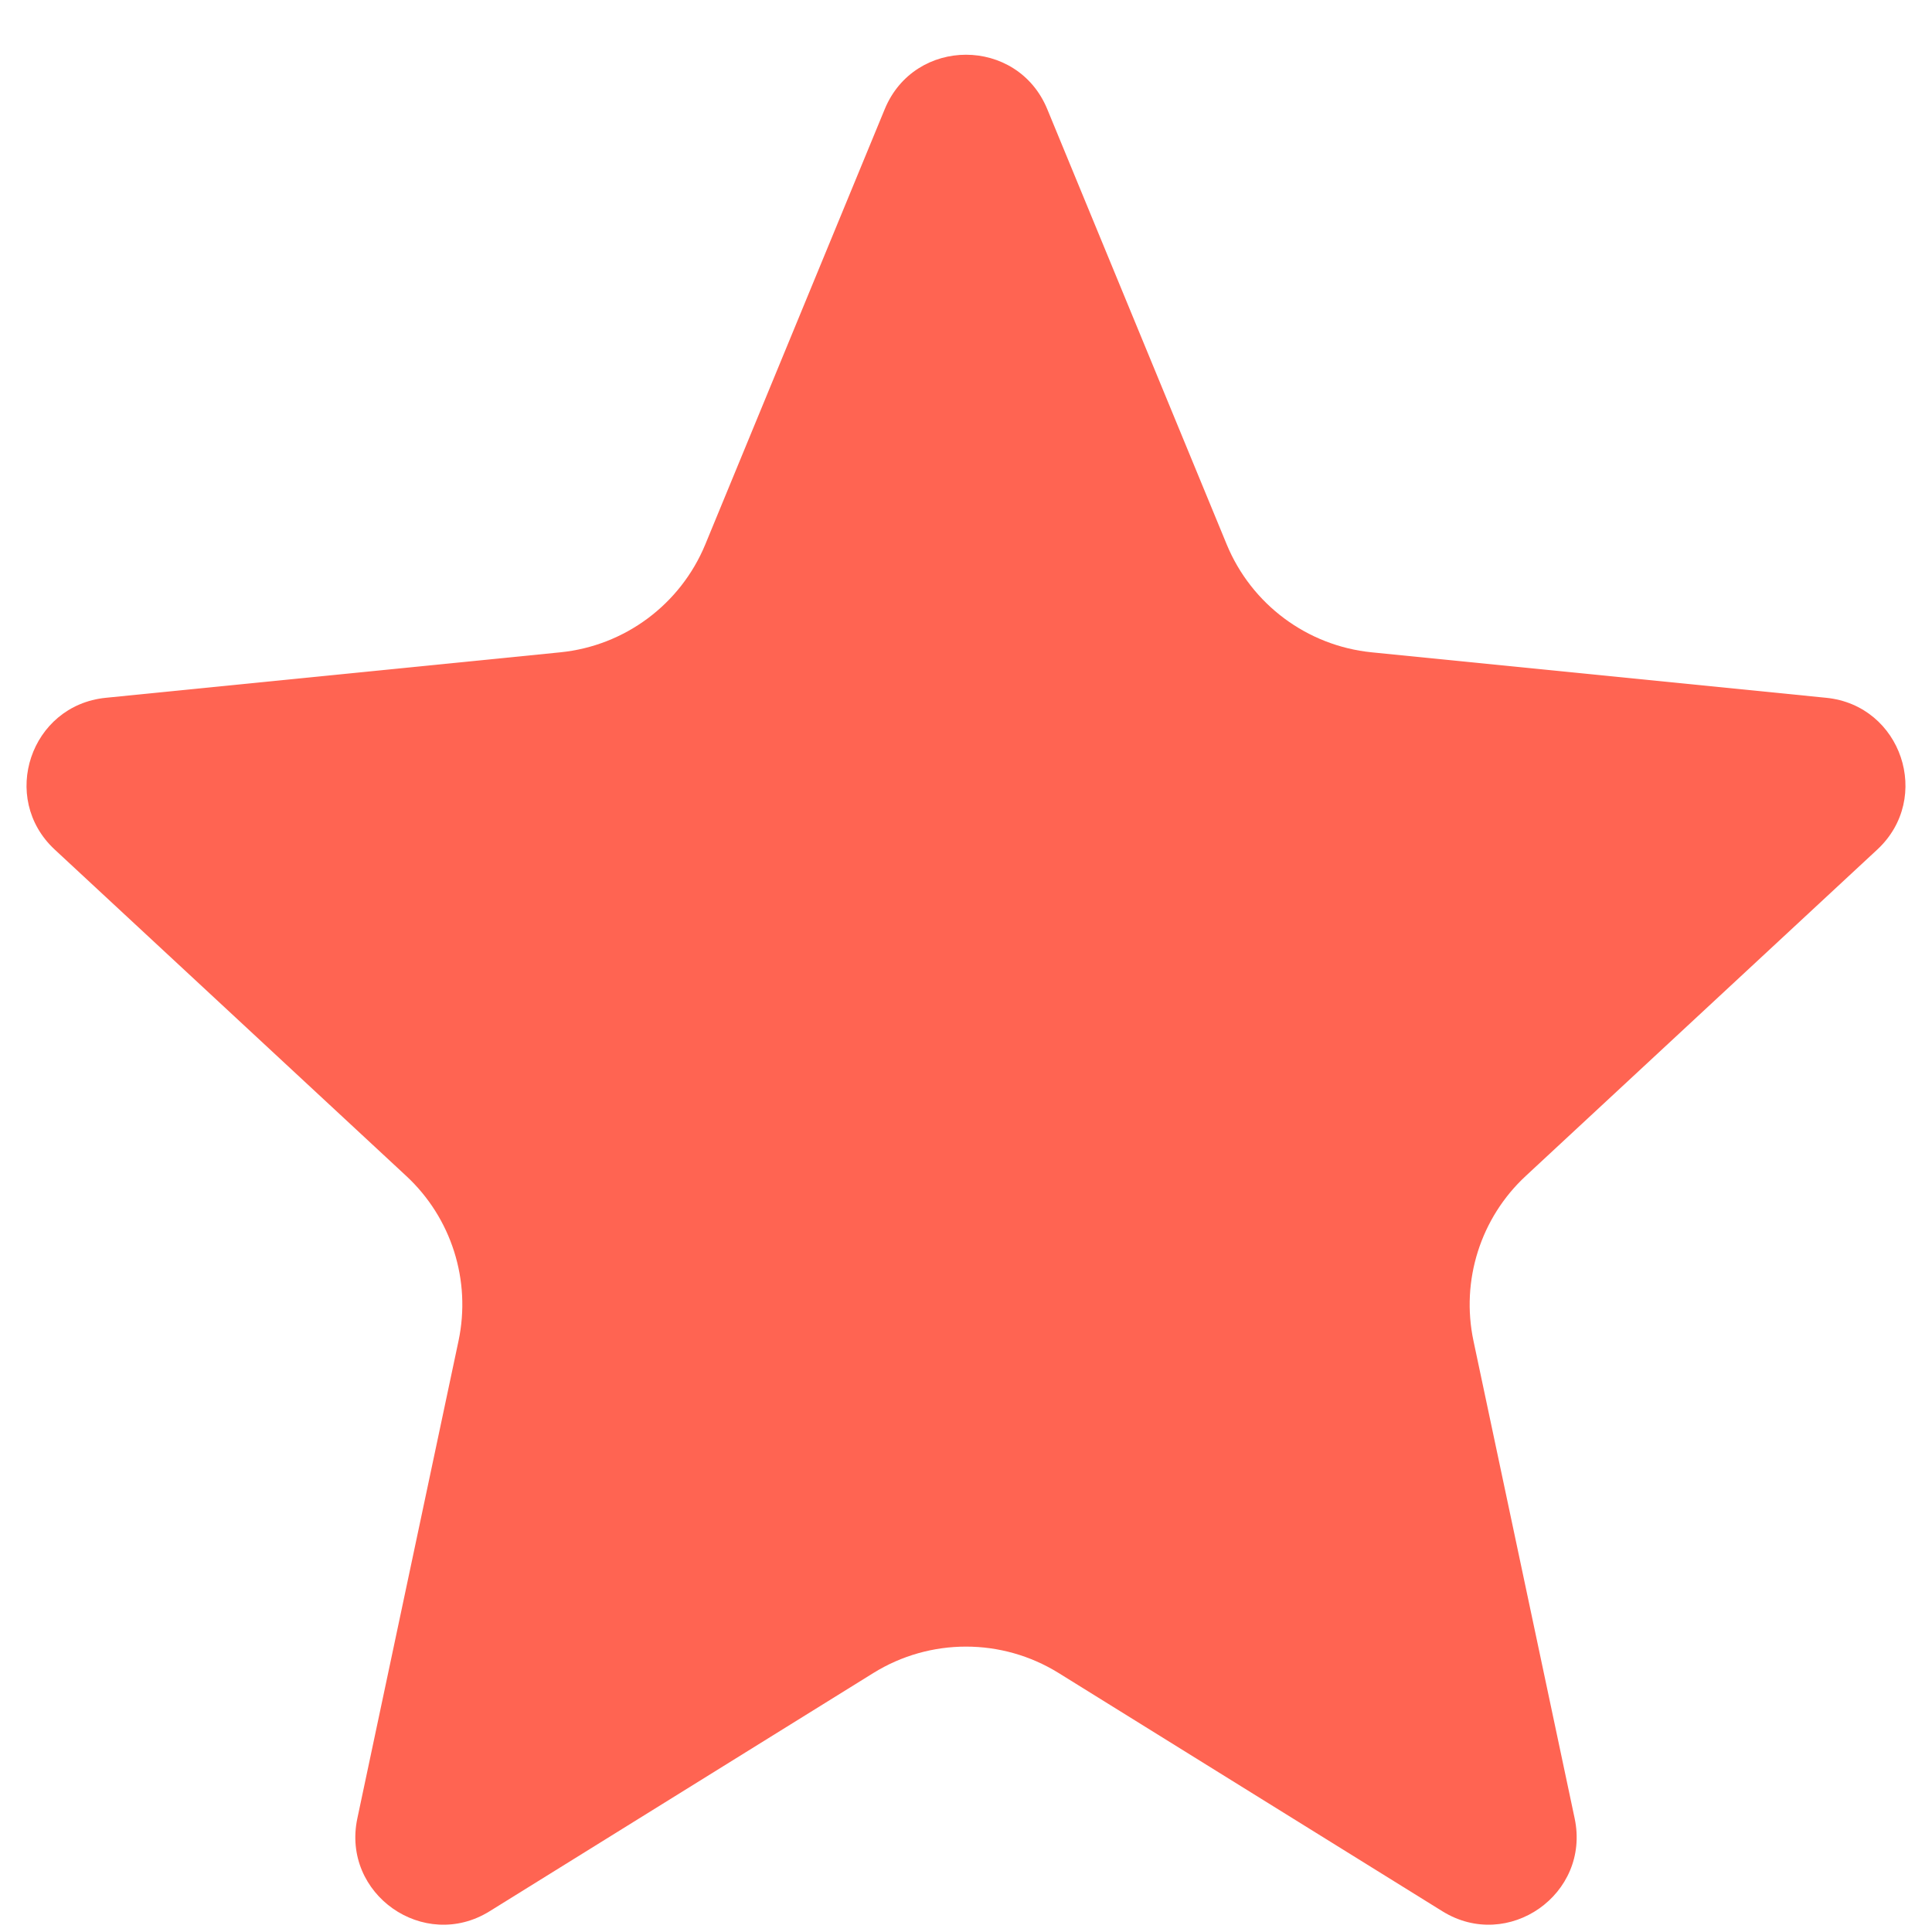
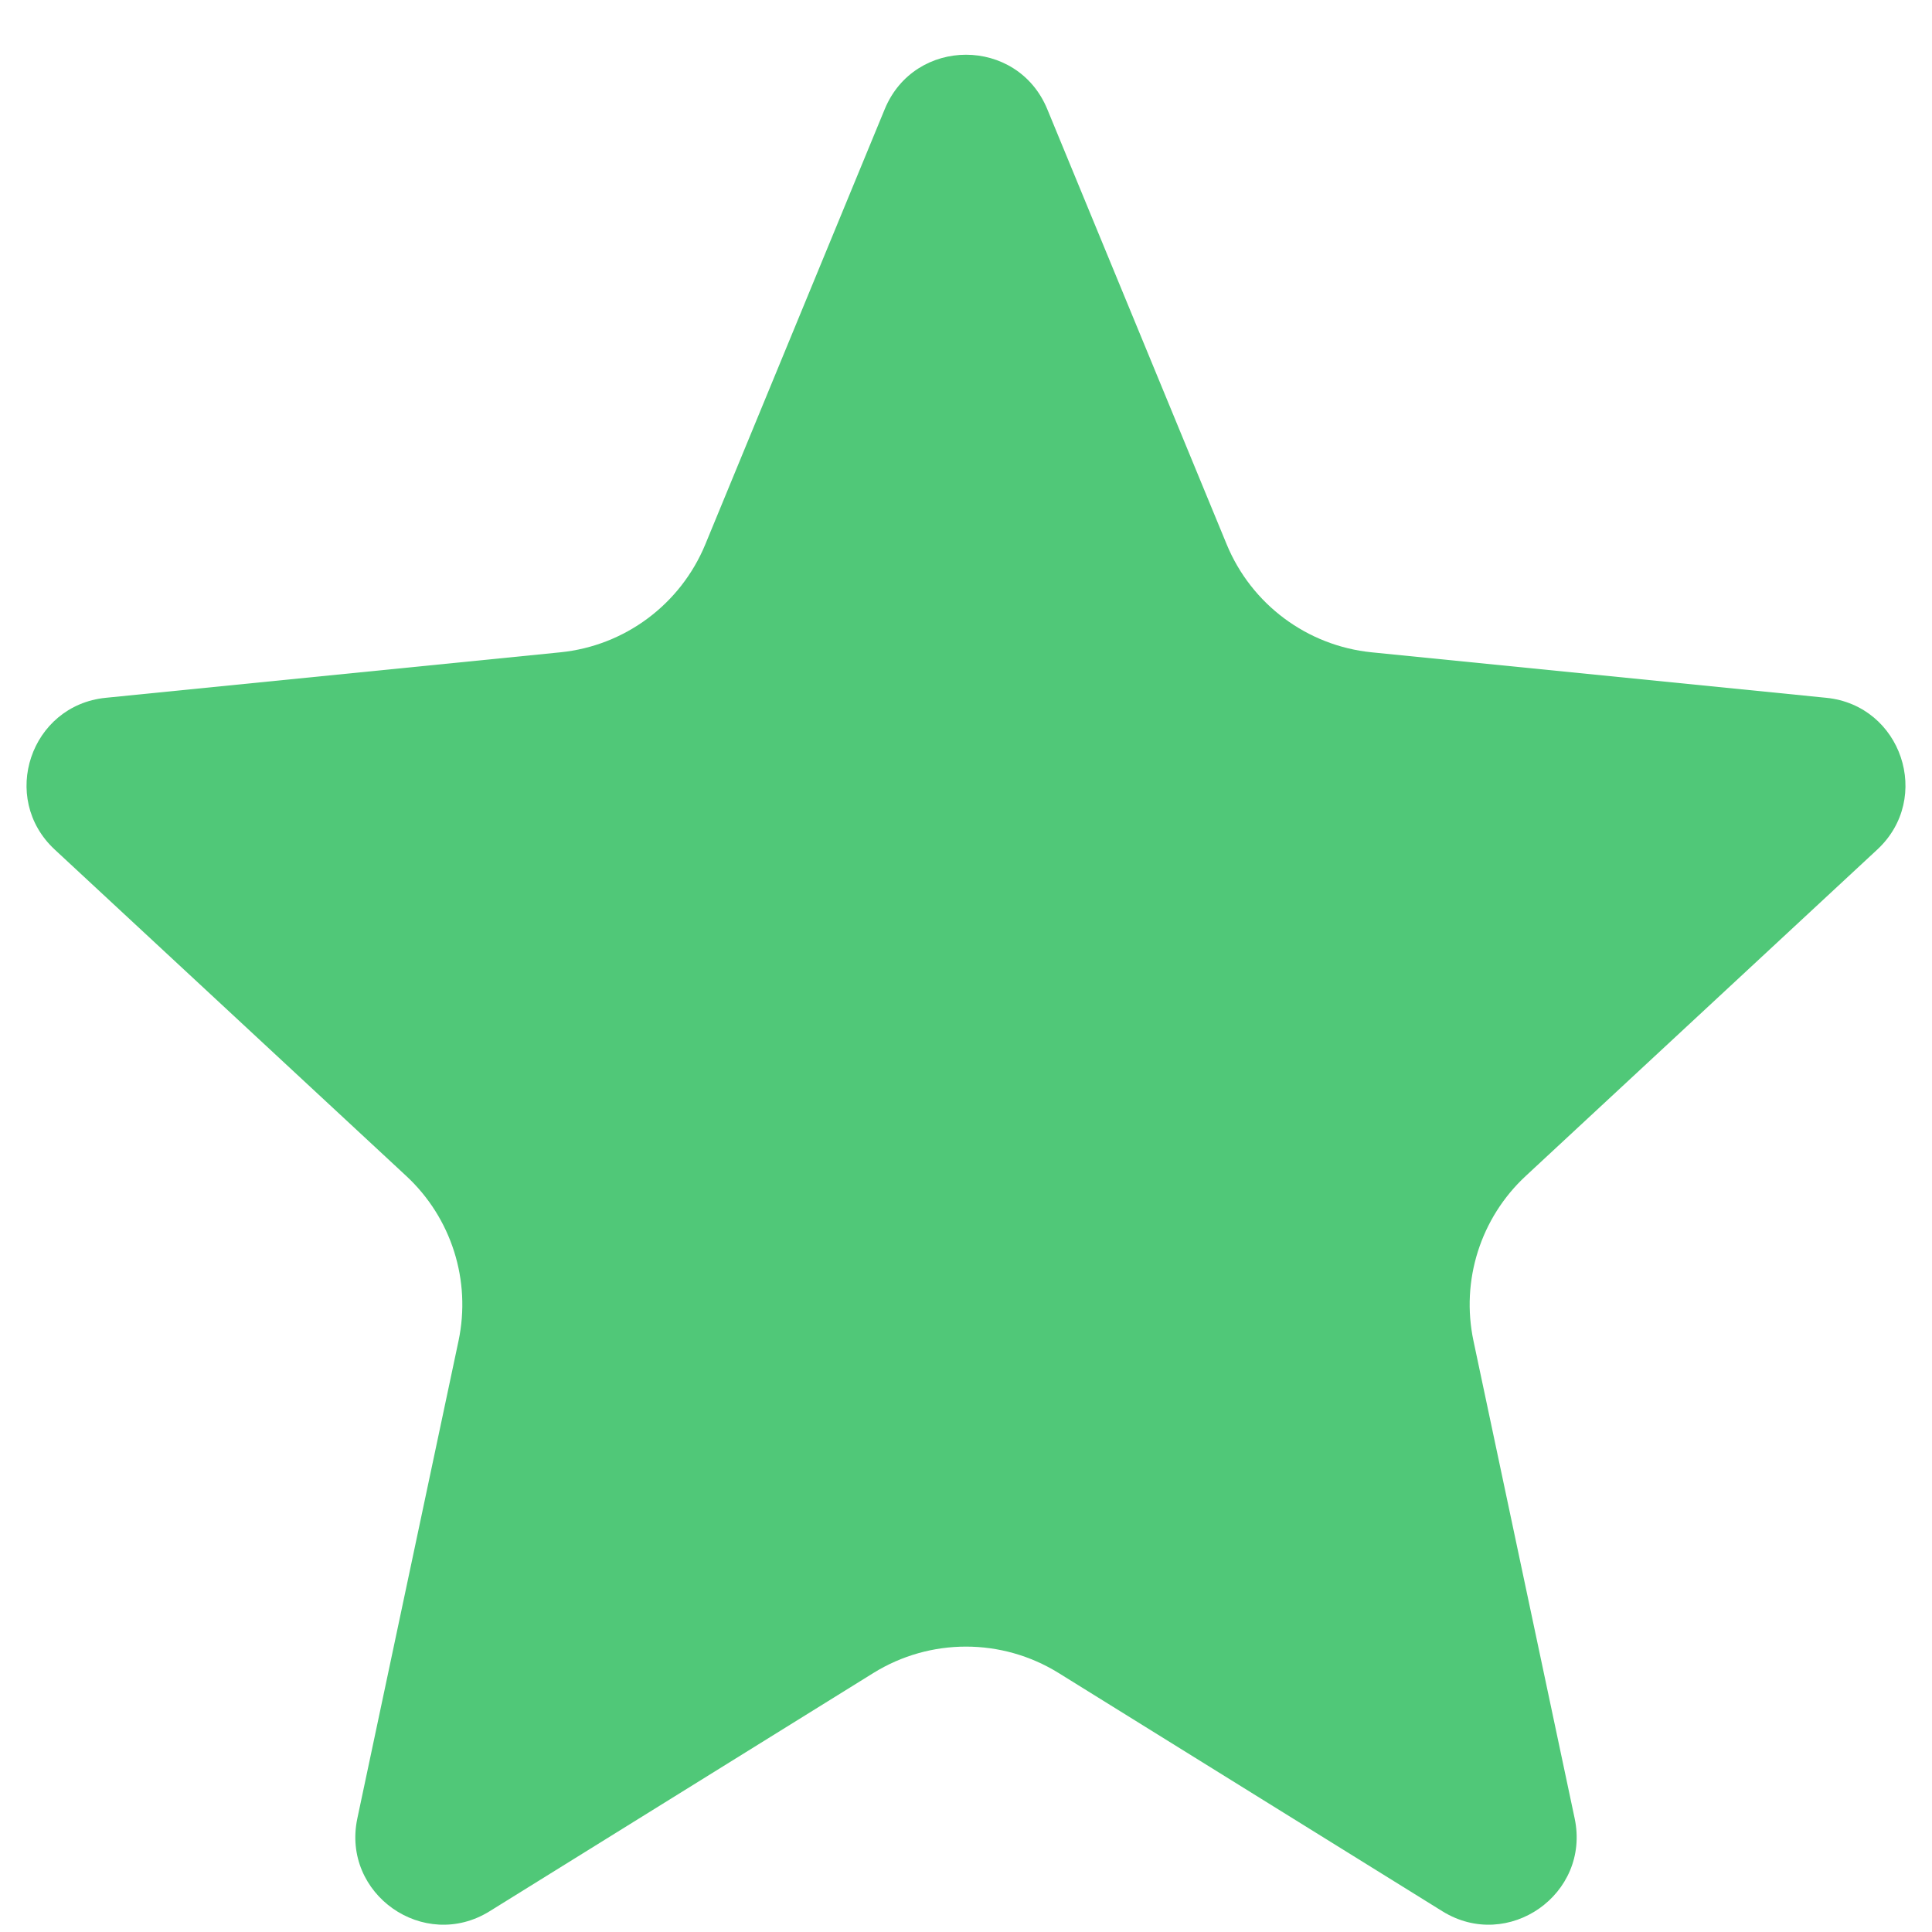
<svg xmlns="http://www.w3.org/2000/svg" width="22" height="22" viewBox="0 0 22 22" fill="none">
-   <path d="M10.075 1.242C10.416 0.417 11.584 0.417 11.925 1.242L13.969 6.2C14.251 6.882 14.885 7.354 15.619 7.428L20.796 7.946C21.653 8.032 22.008 9.088 21.377 9.674L17.375 13.39C16.859 13.868 16.633 14.582 16.779 15.27L17.931 20.707C18.113 21.569 17.173 22.228 16.425 21.764L12.055 19.051C11.409 18.65 10.591 18.65 9.945 19.051L5.575 21.764C4.827 22.228 3.887 21.569 4.069 20.707L5.221 15.27C5.367 14.582 5.141 13.868 4.625 13.39L0.623 9.674C-0.008 9.088 0.347 8.032 1.204 7.946L6.381 7.428C7.115 7.354 7.749 6.882 8.031 6.2L10.075 1.242Z" fill="#FF6452" />
+   <path d="M10.075 1.242C10.416 0.417 11.584 0.417 11.925 1.242L13.969 6.2C14.251 6.882 14.885 7.354 15.619 7.428L20.796 7.946C21.653 8.032 22.008 9.088 21.377 9.674L17.375 13.39C16.859 13.868 16.633 14.582 16.779 15.27L17.931 20.707C18.113 21.569 17.173 22.228 16.425 21.764L12.055 19.051C11.409 18.65 10.591 18.65 9.945 19.051L5.575 21.764C4.827 22.228 3.887 21.569 4.069 20.707L5.221 15.27C5.367 14.582 5.141 13.868 4.625 13.39L0.623 9.674C-0.008 9.088 0.347 8.032 1.204 7.946L6.381 7.428C7.115 7.354 7.749 6.882 8.031 6.2L10.075 1.242Z" fill="#50C878" />
</svg>
